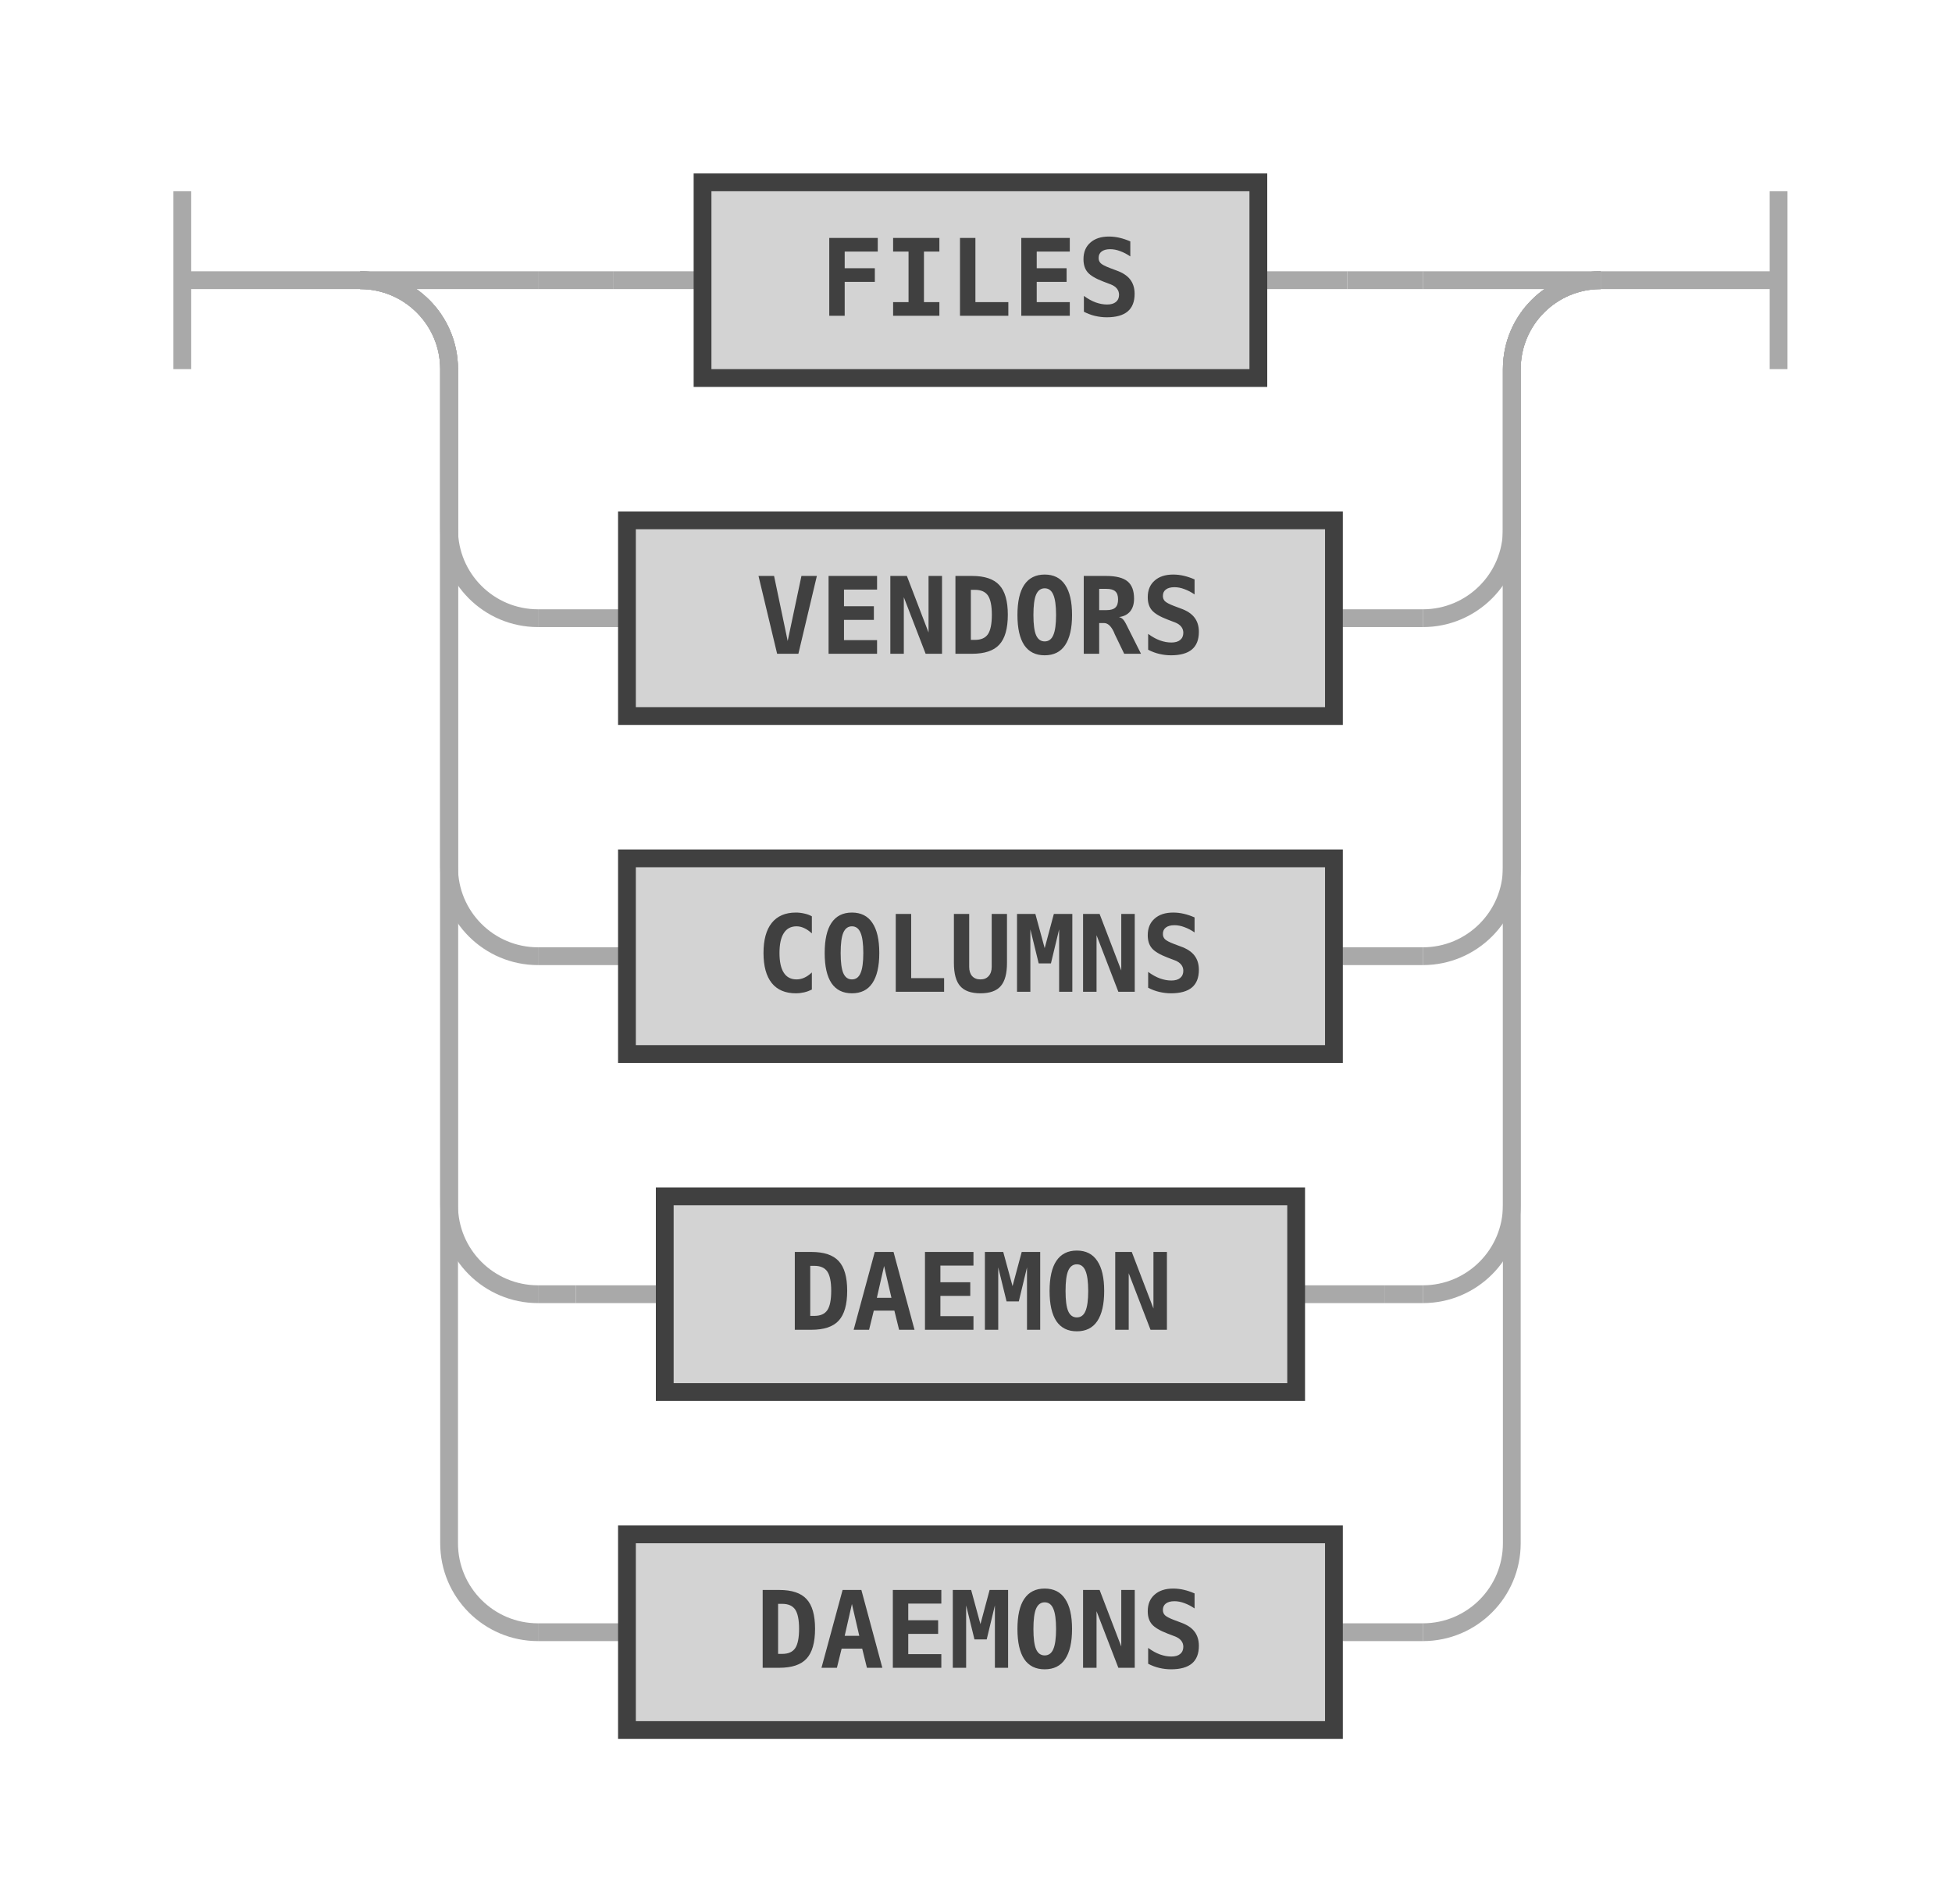
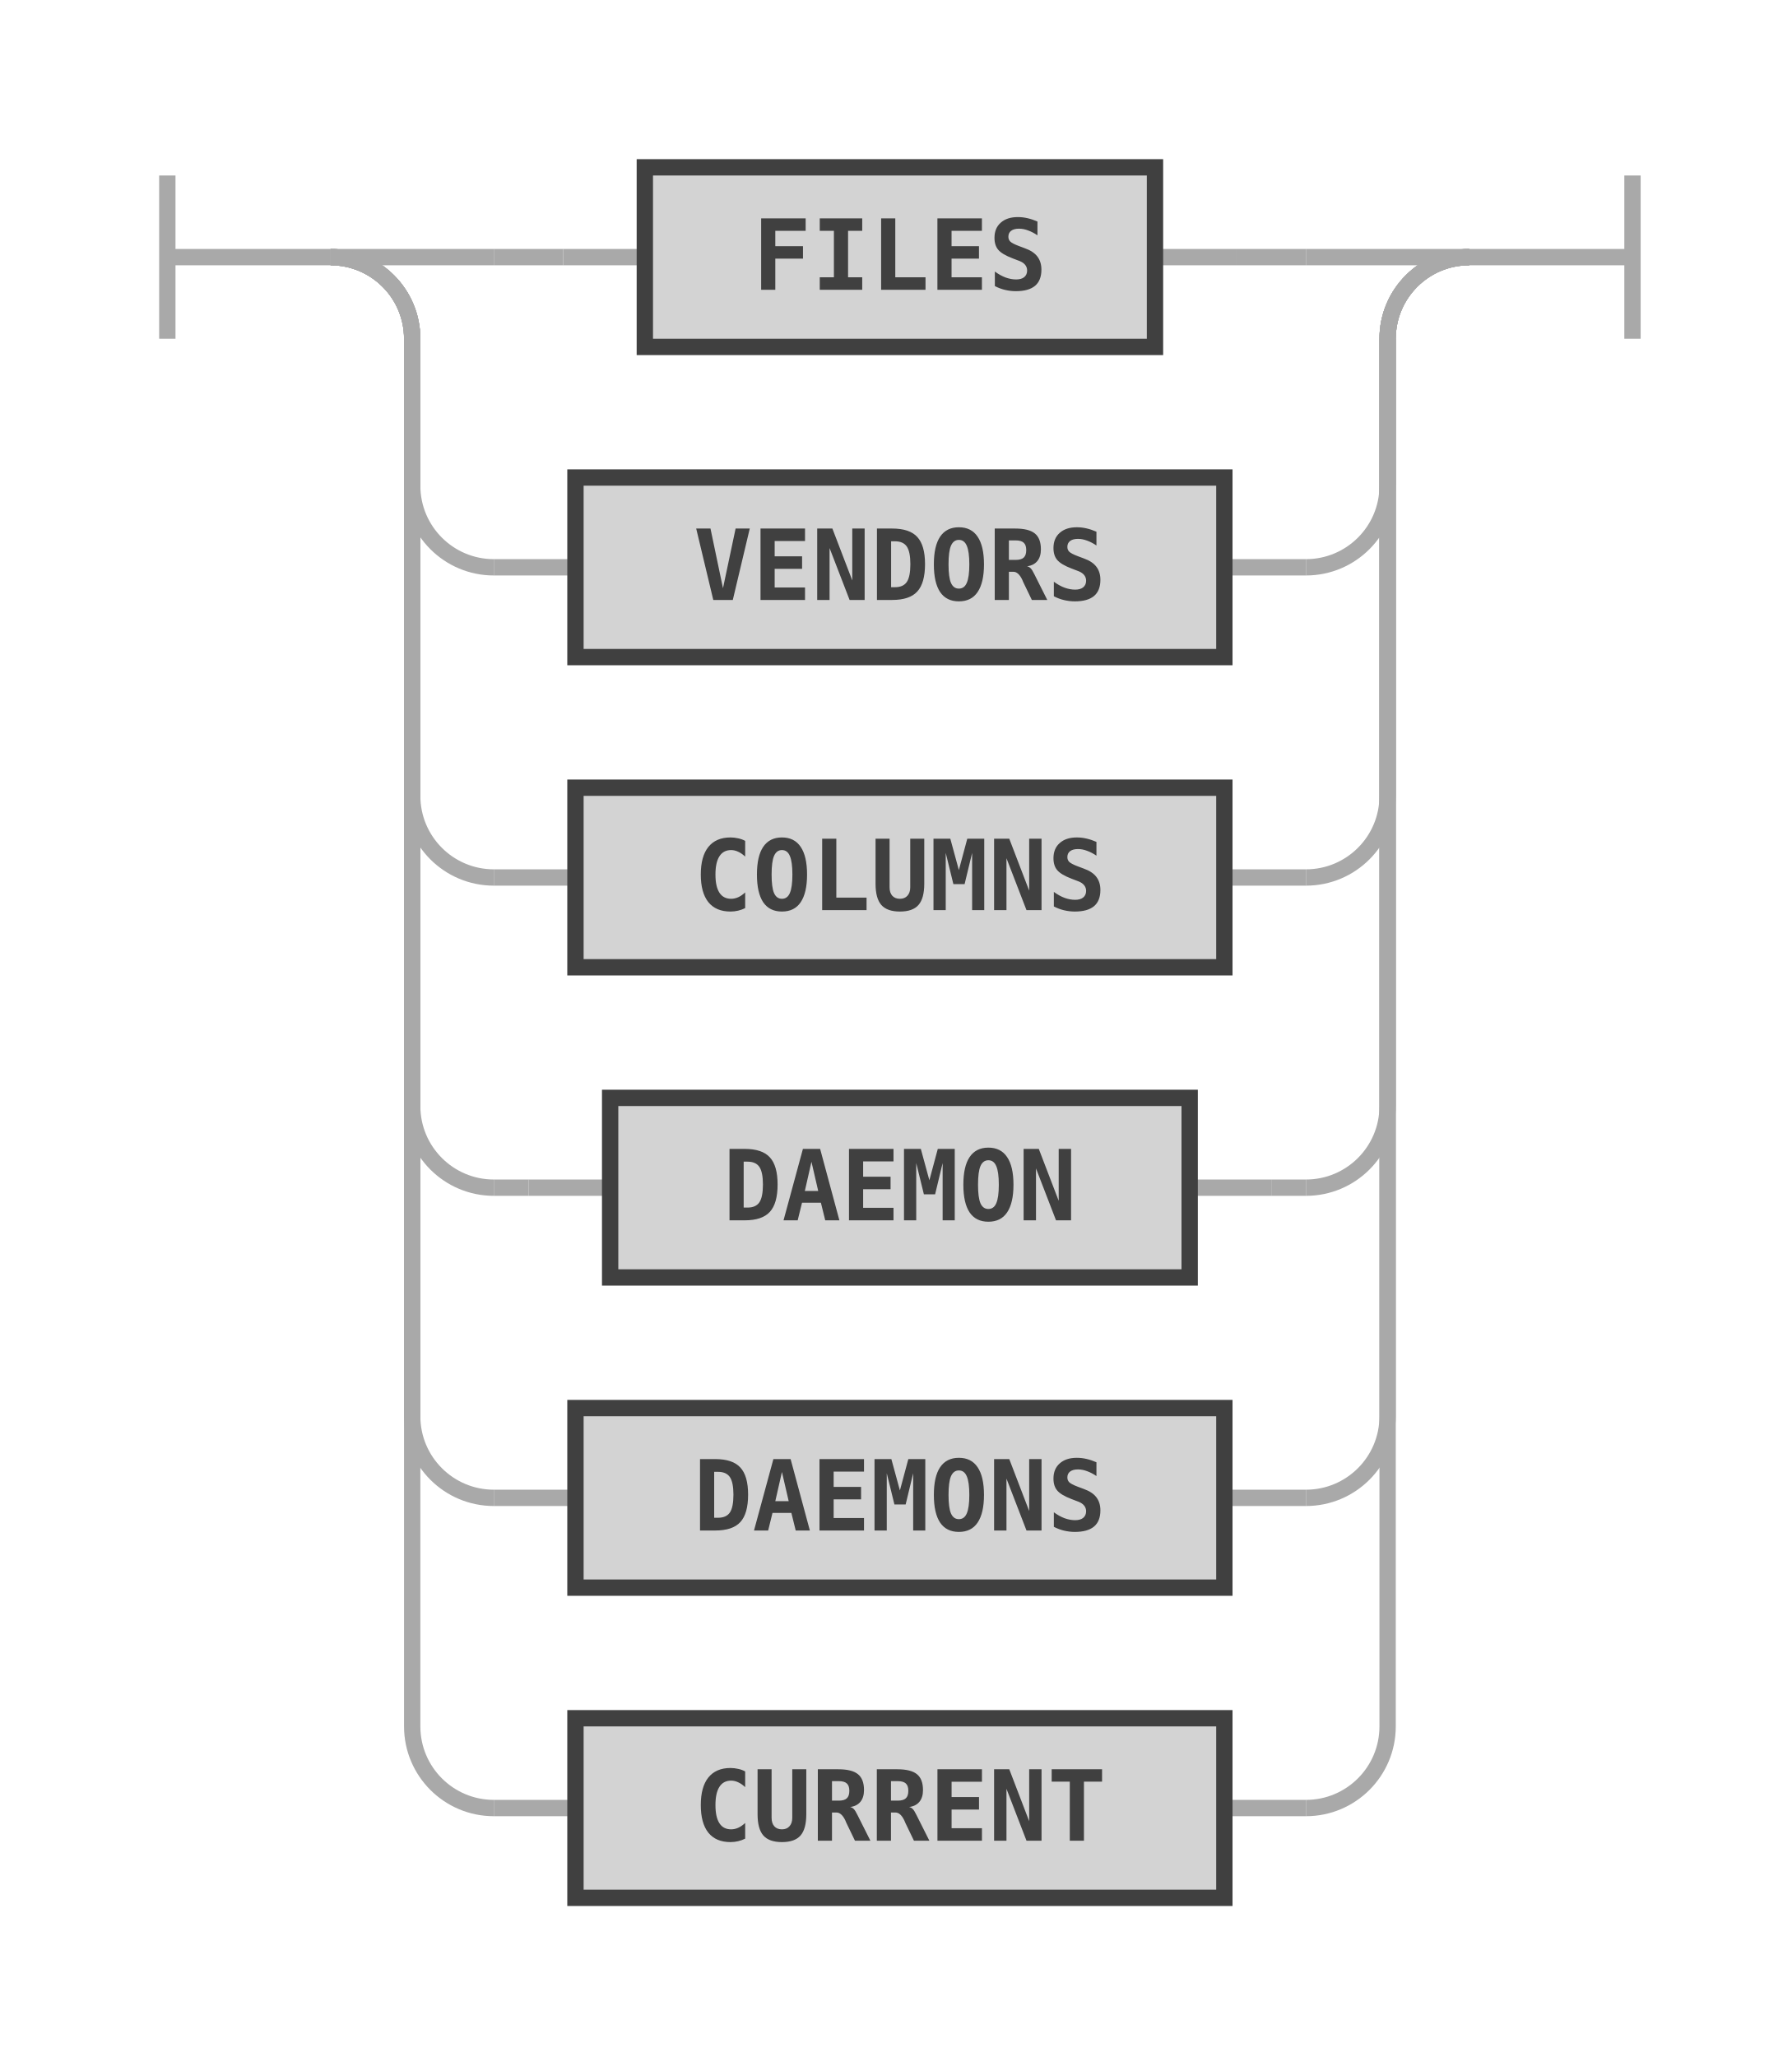
- <svg xmlns="http://www.w3.org/2000/svg" class="railroad-diagram" width="219.5" height="214" viewBox="0 0 219.5 214" id="identifierKeyword">
+ <svg xmlns="http://www.w3.org/2000/svg" class="railroad-diagram" width="219.5" height="252" viewBox="0 0 219.5 252" id="identifierKeyword">
  <g transform="translate(.5 .5)">
    <g>
      <path d="M20 21v20m0 -10h20" />
    </g>
    <g>
      <path d="M40 31h0" />
      <path d="M179.5 31h0" />
      <path d="M40 31h20" />
      <g>
        <path d="M60 31h8.5" />
        <g>
          <path d="M68.5 31h10" />
          <path d="M141 31h10" />
          <g class="terminal ">
            <path d="M78.5 31h0" />
            <path d="M141 31h0" />
            <rect x="78.5" y="20" width="62.5" height="22" />
            <text x="109.75" y="35">FILES</text>
          </g>
        </g>
        <path d="M151 31h8.5" />
      </g>
      <path d="M159.5 31h20" />
      <path d="M40 31a10 10 0 0 1 10 10v18a10 10 0 0 0 10 10" />
      <g>
        <path d="M60 69h0" />
        <g>
          <path d="M60 69h10" />
          <path d="M149.5 69h10" />
          <g class="terminal ">
            <path d="M70 69h0" />
            <path d="M149.5 69h0" />
            <rect x="70" y="58" width="79.5" height="22" />
            <text x="109.75" y="73">VENDORS</text>
          </g>
        </g>
        <path d="M159.5 69h0" />
      </g>
      <path d="M159.5 69a10 10 0 0 0 10 -10v-18a10 10 0 0 1 10 -10" />
      <path d="M40 31a10 10 0 0 1 10 10v56a10 10 0 0 0 10 10" />
      <g>
        <path d="M60 107h0" />
        <g>
          <path d="M60 107h10" />
          <path d="M149.5 107h10" />
          <g class="terminal ">
            <path d="M70 107h0" />
            <path d="M149.5 107h0" />
            <rect x="70" y="96" width="79.5" height="22" />
            <text x="109.75" y="111">COLUMNS</text>
          </g>
        </g>
        <path d="M159.5 107h0" />
      </g>
      <path d="M159.5 107a10 10 0 0 0 10 -10v-56a10 10 0 0 1 10 -10" />
      <path d="M40 31a10 10 0 0 1 10 10v94a10 10 0 0 0 10 10" />
      <g>
        <path d="M60 145h4.25" />
        <g>
          <path d="M64.25 145h10" />
          <path d="M145.25 145h10" />
          <g class="terminal ">
            <path d="M74.25 145h0" />
            <path d="M145.25 145h0" />
            <rect x="74.25" y="134" width="71" height="22" />
            <text x="109.75" y="149">DAEMON</text>
          </g>
        </g>
        <path d="M155.25 145h4.25" />
      </g>
      <path d="M159.5 145a10 10 0 0 0 10 -10v-94a10 10 0 0 1 10 -10" />
      <path d="M40 31a10 10 0 0 1 10 10v132a10 10 0 0 0 10 10" />
      <g>
        <path d="M60 183h0" />
        <g>
          <path d="M60 183h10" />
          <path d="M149.5 183h10" />
          <g class="terminal ">
            <path d="M70 183h0" />
            <path d="M149.5 183h0" />
            <rect x="70" y="172" width="79.5" height="22" />
            <text x="109.75" y="187">DAEMONS</text>
          </g>
        </g>
        <path d="M159.5 183h0" />
      </g>
      <path d="M159.5 183a10 10 0 0 0 10 -10v-132a10 10 0 0 1 10 -10" />
+       <path d="M40 31a10 10 0 0 1 10 10v170a10 10 0 0 0 10 10" />
+       <g>
+         <path d="M60 221h0" />
+         <g>
+           <path d="M60 221h10" />
+           <path d="M149.5 221h10" />
+           <g class="terminal ">
+             <path d="M70 221h0" />
+             <path d="M149.5 221h0" />
+             <rect x="70" y="210" width="79.5" height="22" />
+             <text x="109.75" y="225">CURRENT</text>
+           </g>
+         </g>
+         <path d="M159.5 221h0" />
+       </g>
+       <path d="M159.5 221a10 10 0 0 0 10 -10v-170a10 10 0 0 1 10 -10" />
    </g>
    <path d="M 179.5 31 h 20 m 0 -10 v 20" />
  </g>
  <defs>
    <style type="text/css">
svg.railroad-diagram path { stroke-width: 2; stroke: darkgray; fill: rgba(0, 0, 0, 0); }svg.railroad-diagram text { font: bold 12px Hack, "Source Code Pro", monospace; text-anchor: middle; fill: #404040; }svg.railroad-diagram text.comment { font: italic 10px Hack, "Source Code Pro", monospace; fill: #404040; }svg.railroad-diagram g.terminal rect { stroke-width: 2; stroke: #404040; fill: rgba(200, 200, 200, 0.8); }svg.railroad-diagram g.non-terminal rect { stroke-width: 2; stroke: #404040; fill: rgba(255, 255, 255, 1); }svg.railroad-diagram text.diagram-text { font-size: 12px Hack, "Source Code Pro", monospace; fill: red; }svg.railroad-diagram path.diagram-text { stroke-width: 1; stroke: red; fill: red; cursor: help; }
 
</style>
  </defs>
</svg>
